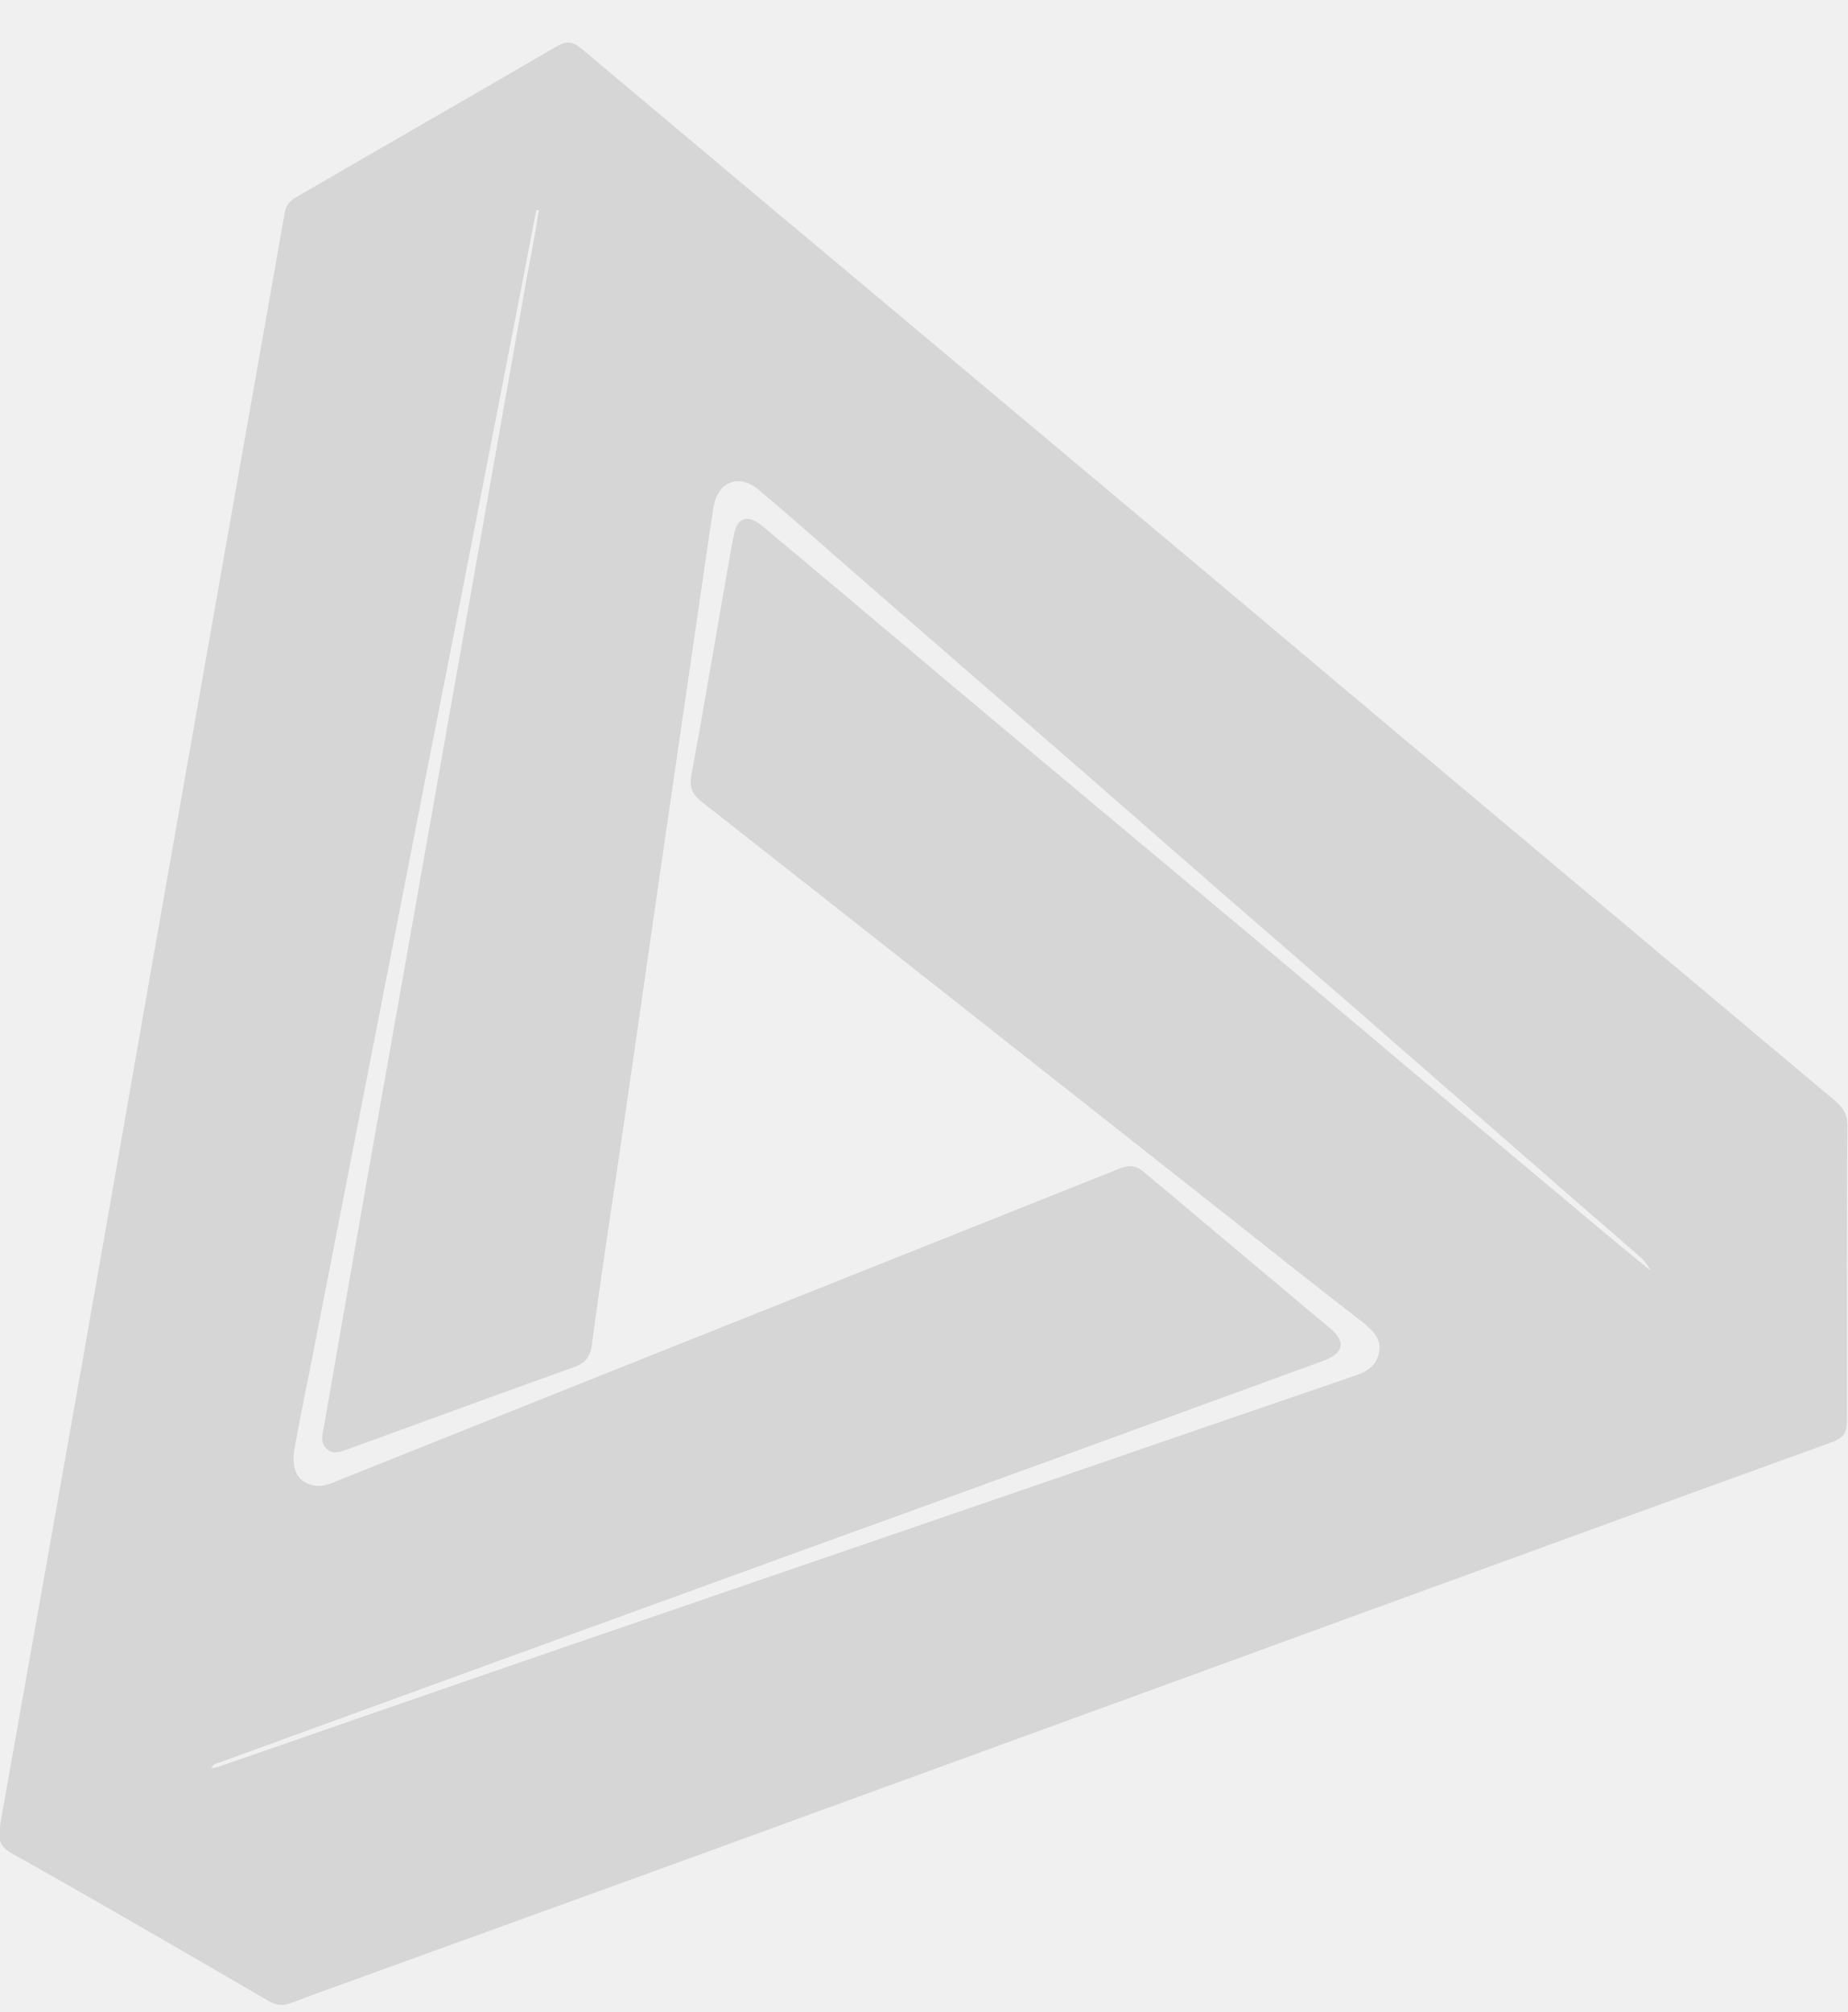
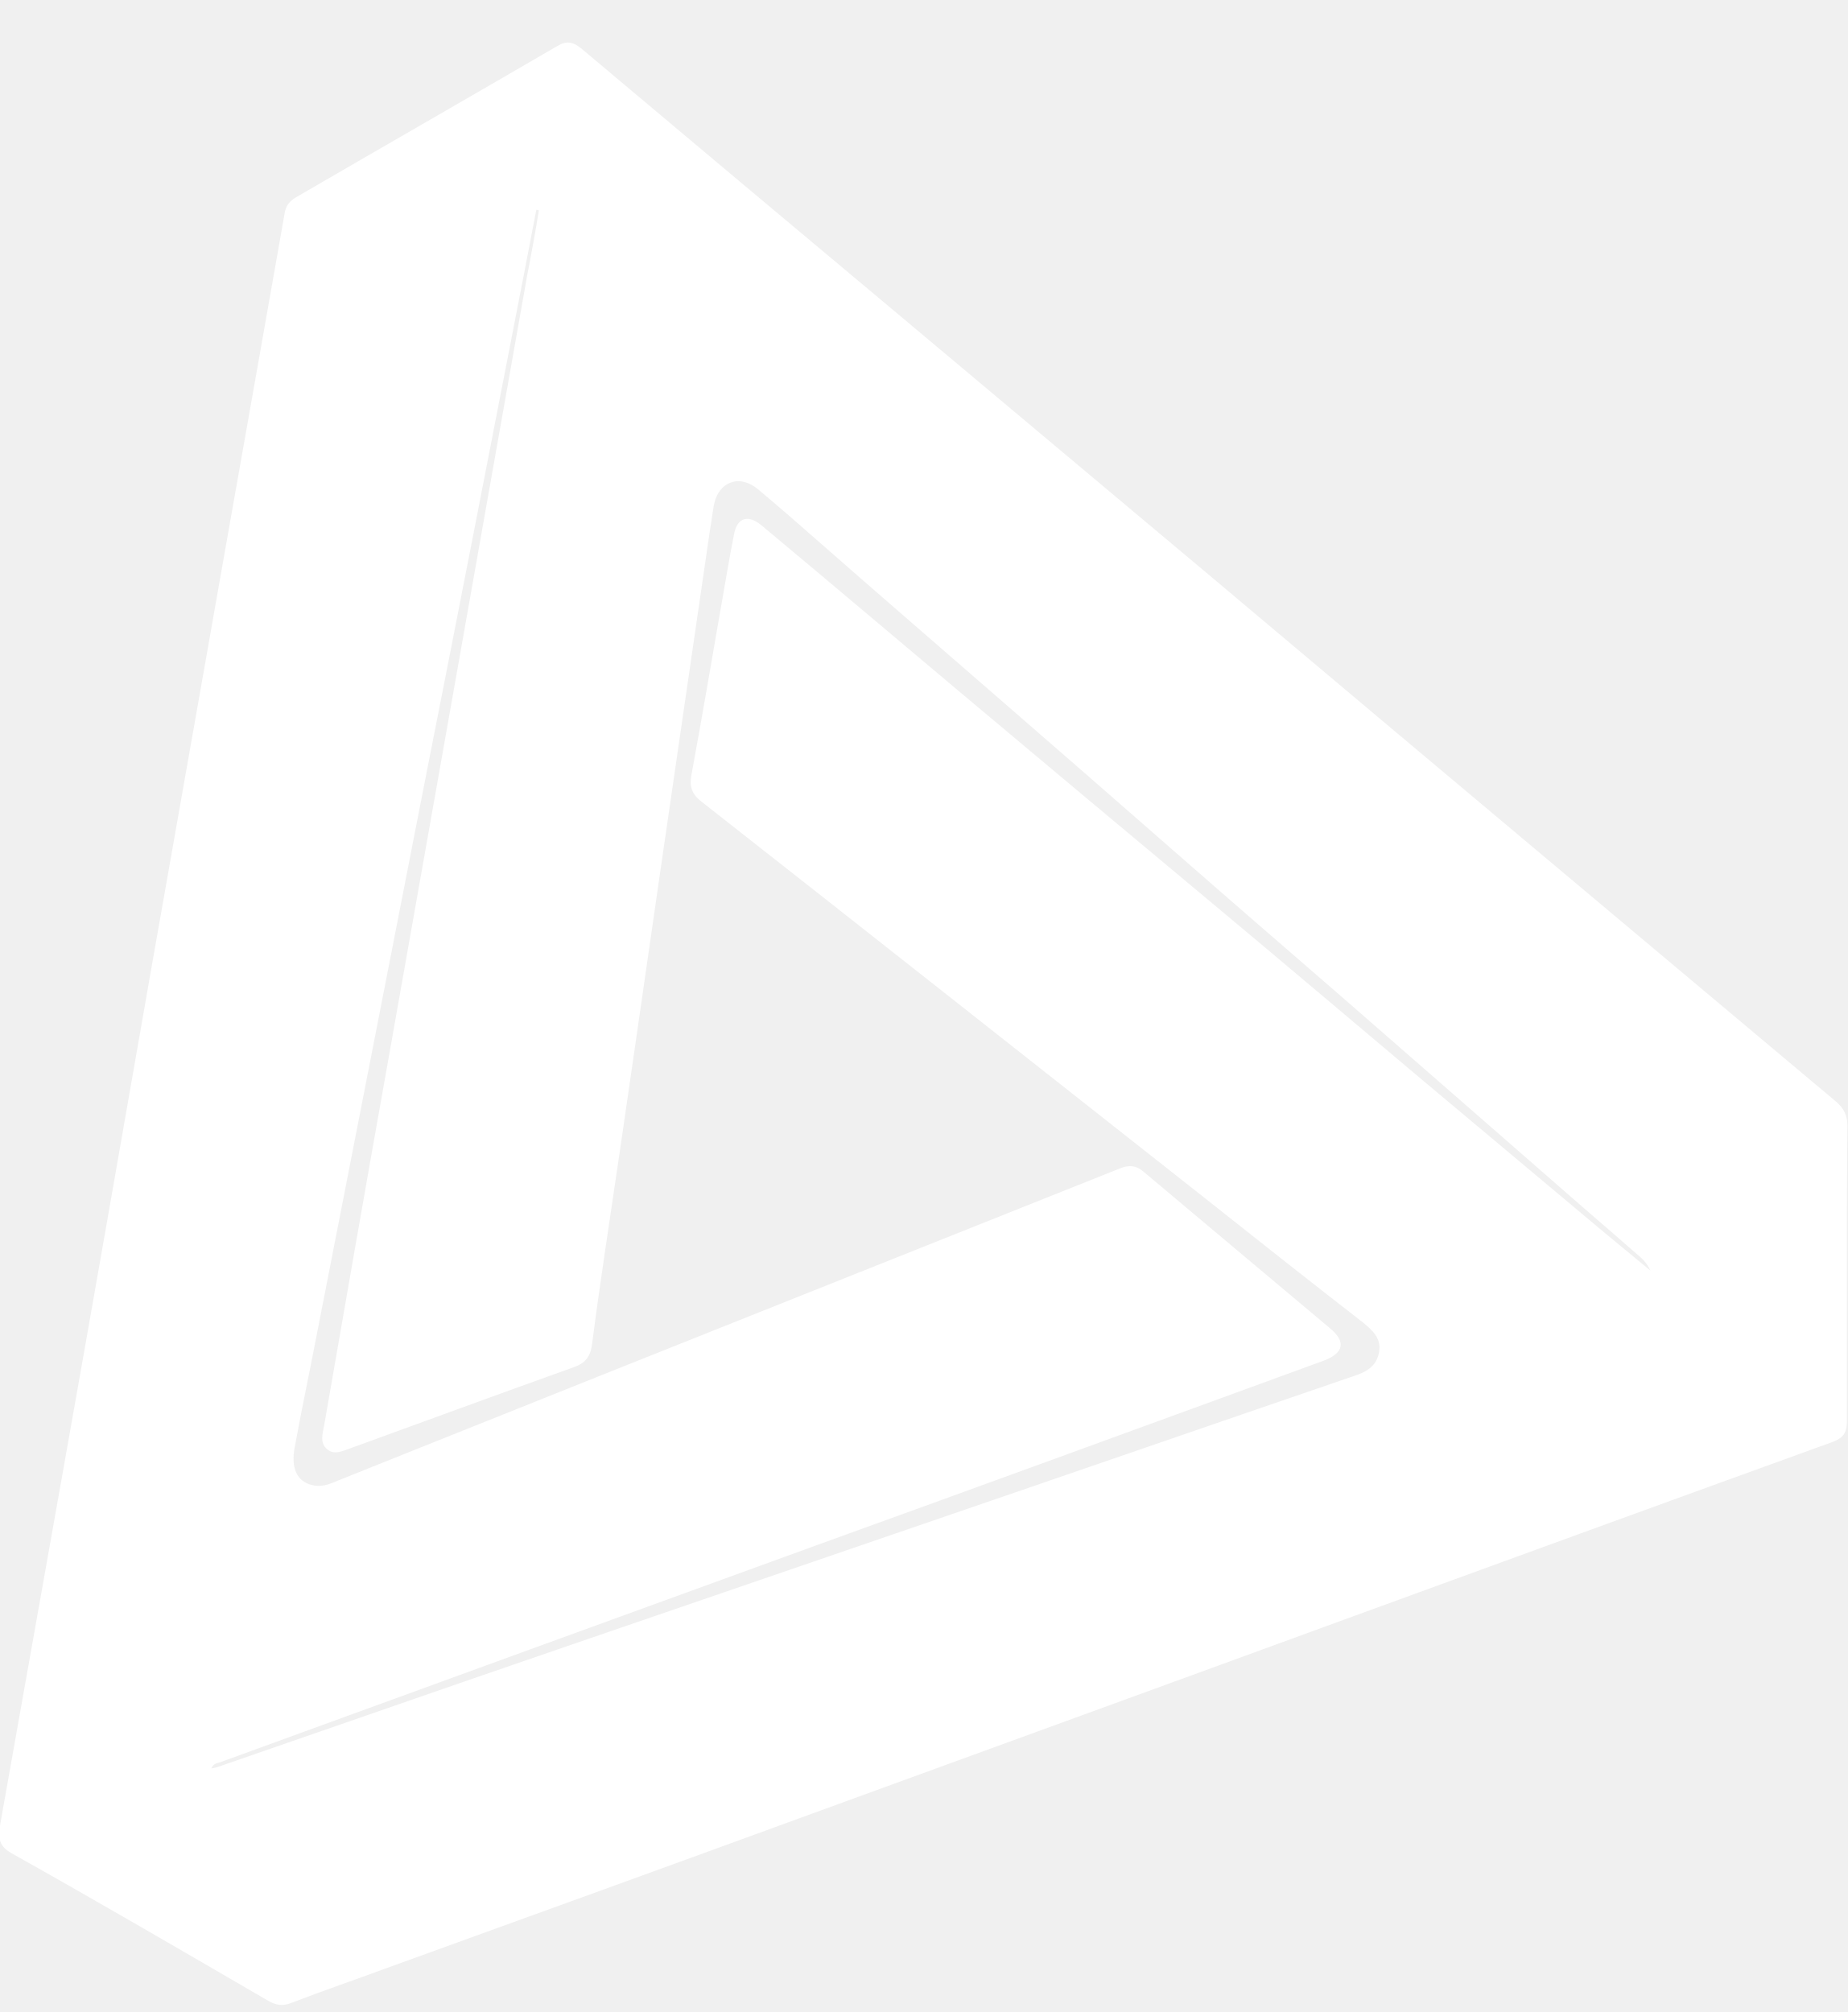
<svg xmlns="http://www.w3.org/2000/svg" version="1.1" id="Layer_1" x="0px" y="0px" viewBox="0 0 361 393.2" style="enable-background:new 0 0 361 393.2;" xml:space="preserve">
  <style type="text/css">
- 	.st0{fill:#D6D6D6;}
+ 	.st0{fill:#FFFFFF;}
</style>
  <g>
    <g>
-       <path class="st0" d="M360.9,248.6c0,9.7,0,19.4,0,29.2c0,2.2-0.7,3.2-2.8,4c-31.8,11.5-63.6,23.1-95.4,34.7    c-34.7,12.7-69.4,25.3-104.2,38c-27.6,10.1-55.3,20.1-82.9,30.1c-6.2,2.3-12.4,4.4-18.6,6.8c-1.7,0.7-3.1,0.5-4.6-0.4    c-16.7-9.7-33.3-19.4-50.1-28.8c-2.9-1.6-2.6-3.5-2.2-6c4.1-23.1,8.2-46.1,12.3-69.2c5.8-32.6,11.5-65.3,17.2-97.9    c6.8-38.4,13.5-76.7,20.3-115c1.9-10.8,3.8-21.5,5.7-32.3c0.2-1.4,0.8-2.3,2-3.1C74.8,28.7,91.9,18.9,108.9,9    c1.8-1.1,3.1-0.8,4.6,0.4c20.2,17,40.5,34,60.8,51c20.5,17.2,40.9,34.3,61.4,51.5c24.2,20.4,48.4,40.7,72.7,61.1    c16.8,14.1,33.6,28.2,50.4,42.3c1.5,1.3,2.2,2.7,2.2,4.7C360.9,229.5,360.9,239,360.9,248.6z M105.3,41.1c-0.2,0-0.3-0.1-0.5-0.1    c-0.8,4.2-1.6,8.3-2.4,12.5c-6.4,33-12.8,65.9-19.3,98.8c-7.3,37.5-14.7,75.1-22,112.6c-1.2,6-2.4,11.9-3.5,17.9    c-0.8,4,0.4,6.7,3.3,7.4c1.8,0.5,3.4-0.1,5-0.8c17-6.8,34-13.6,51-20.4c33.9-13.5,67.9-27.1,101.8-40.6c1.9-0.8,3.3-0.7,4.9,0.7    c12.1,10.2,24.2,20.3,36.2,30.4c3.3,2.7,2.8,4.9-1.1,6.4c-33.4,12.2-66.8,24.4-100.3,36.5c-38.5,14-77,28-115.4,42    c-0.6,0.2-1.3,0.2-1.7,1.2c0.7-0.1,1-0.2,1.3-0.3c16.1-5.6,32.1-11.1,48.2-16.7c28.7-9.9,57.4-19.7,86.2-29.6    c29.2-10,58.4-20.1,87.6-30.1c2.5-0.8,4.5-2,4.9-4.8c0.4-2.6-1.3-4.1-3.1-5.6c-10.7-8.3-21.3-16.7-31.9-25.1    c-32.5-25.6-65-51.3-97.5-76.8c-1.8-1.4-2.3-2.9-1.9-5.1c2.1-11.3,4-22.7,6-34.1c0.8-4.4,1.5-8.9,2.4-13.3    c0.6-2.6,2.2-3.3,4.2-2.2c0.7,0.4,1.4,1,2.1,1.6c12.6,10.5,25.1,21.1,37.6,31.6c16.3,13.7,32.7,27.4,49.1,41.1    c13.9,11.6,27.7,23.3,41.6,35c10.3,8.6,20.6,17.3,30.9,25.9c4.5,3.8,9,7.5,13.5,11.2c-0.6-1.3-1.5-2.3-2.5-3.1    c-8.8-7.6-17.5-15.2-26.3-22.9c-10.2-8.9-20.4-17.8-30.6-26.7c-11.2-9.7-22.4-19.4-33.6-29.2c-11.4-10-22.9-20-34.3-29.9    c-11.6-10.1-23.2-20.1-34.7-30.2c-4.1-3.6-8.2-7.2-12.4-10.7c-3.6-3-7.7-1.5-8.6,3.1c-0.3,1.7-0.5,3.4-0.8,5.1    c-2.3,16-4.7,32.1-7,48.1c-3.6,24.6-7.1,49.3-10.7,73.9c-1.8,12.3-3.7,24.5-5.3,36.8c-0.3,2.5-1.3,3.8-3.6,4.6    c-14.6,5.2-29.2,10.6-43.8,15.9c-1.5,0.5-3,1.3-4.4,0.1c-1.4-1.2-0.9-2.9-0.6-4.4c4.1-23.6,8.2-47.2,12.4-70.7    c9.1-51.4,18.2-102.8,27.3-154.2C103.8,49.8,104.6,45.5,105.3,41.1z" />
+       <path class="st0" d="M360.9,248.6c0,9.7,0,19.4,0,29.2c0,2.2-0.7,3.2-2.8,4c-31.8,11.5-63.6,23.1-95.4,34.7    c-34.7,12.7-69.4,25.3-104.2,38c-27.6,10.1-55.3,20.1-82.9,30.1c-6.2,2.3-12.4,4.4-18.6,6.8c-1.7,0.7-3.1,0.5-4.6-0.4    c-16.7-9.7-33.3-19.4-50.1-28.8c-2.9-1.6-2.6-3.5-2.2-6c4.1-23.1,8.2-46.1,12.3-69.2c5.8-32.6,11.5-65.3,17.2-97.9    c6.8-38.4,13.5-76.7,20.3-115c1.9-10.8,3.8-21.5,5.7-32.3c0.2-1.4,0.8-2.3,2-3.1c17.2-10,34.3-19.8,51.3-29.7    c1.8-1.1,3.1-0.8,4.6,0.4c20.2,17,40.5,34,60.8,51c20.5,17.2,40.9,34.3,61.4,51.5c24.2,20.4,48.4,40.7,72.7,61.1    c16.8,14.1,33.6,28.2,50.4,42.3c1.5,1.3,2.2,2.7,2.2,4.7C360.9,229.5,360.9,239,360.9,248.6z M105.3,41.1c-0.2,0-0.3-0.1-0.5-0.1    c-0.8,4.2-1.6,8.3-2.4,12.5c-6.4,33-12.8,65.9-19.3,98.8c-7.3,37.5-14.7,75.1-22,112.6c-1.2,6-2.4,11.9-3.5,17.9    c-0.8,4,0.4,6.7,3.3,7.4c1.8,0.5,3.4-0.1,5-0.8c17-6.8,34-13.6,51-20.4c33.9-13.5,67.9-27.1,101.8-40.6c1.9-0.8,3.3-0.7,4.9,0.7    c12.1,10.2,24.2,20.3,36.2,30.4c3.3,2.7,2.8,4.9-1.1,6.4c-33.4,12.2-66.8,24.4-100.3,36.5c-38.5,14-77,28-115.4,42    c-0.6,0.2-1.3,0.2-1.7,1.2c0.7-0.1,1-0.2,1.3-0.3c16.1-5.6,32.1-11.1,48.2-16.7c28.7-9.9,57.4-19.7,86.2-29.6    c29.2-10,58.4-20.1,87.6-30.1c2.5-0.8,4.5-2,4.9-4.8c0.4-2.6-1.3-4.1-3.1-5.6c-10.7-8.3-21.3-16.7-31.9-25.1    c-32.5-25.6-65-51.3-97.5-76.8c-1.8-1.4-2.3-2.9-1.9-5.1c2.1-11.3,4-22.7,6-34.1c0.8-4.4,1.5-8.9,2.4-13.3    c0.6-2.6,2.2-3.3,4.2-2.2c0.7,0.4,1.4,1,2.1,1.6c12.6,10.5,25.1,21.1,37.6,31.6c16.3,13.7,32.7,27.4,49.1,41.1    c13.9,11.6,27.7,23.3,41.6,35c10.3,8.6,20.6,17.3,30.9,25.9c4.5,3.8,9,7.5,13.5,11.2c-0.6-1.3-1.5-2.3-2.5-3.1    c-8.8-7.6-17.5-15.2-26.3-22.9c-10.2-8.9-20.4-17.8-30.6-26.7c-11.2-9.7-22.4-19.4-33.6-29.2c-11.4-10-22.9-20-34.3-29.9    c-11.6-10.1-23.2-20.1-34.7-30.2c-4.1-3.6-8.2-7.2-12.4-10.7c-3.6-3-7.7-1.5-8.6,3.1c-0.3,1.7-0.5,3.4-0.8,5.1    c-2.3,16-4.7,32.1-7,48.1c-3.6,24.6-7.1,49.3-10.7,73.9c-1.8,12.3-3.7,24.5-5.3,36.8c-0.3,2.5-1.3,3.8-3.6,4.6    c-14.6,5.2-29.2,10.6-43.8,15.9c-1.5,0.5-3,1.3-4.4,0.1c-1.4-1.2-0.9-2.9-0.6-4.4c4.1-23.6,8.2-47.2,12.4-70.7    c9.1-51.4,18.2-102.8,27.3-154.2C103.8,49.8,104.6,45.5,105.3,41.1z" />
    </g>
  </g>
</svg>
